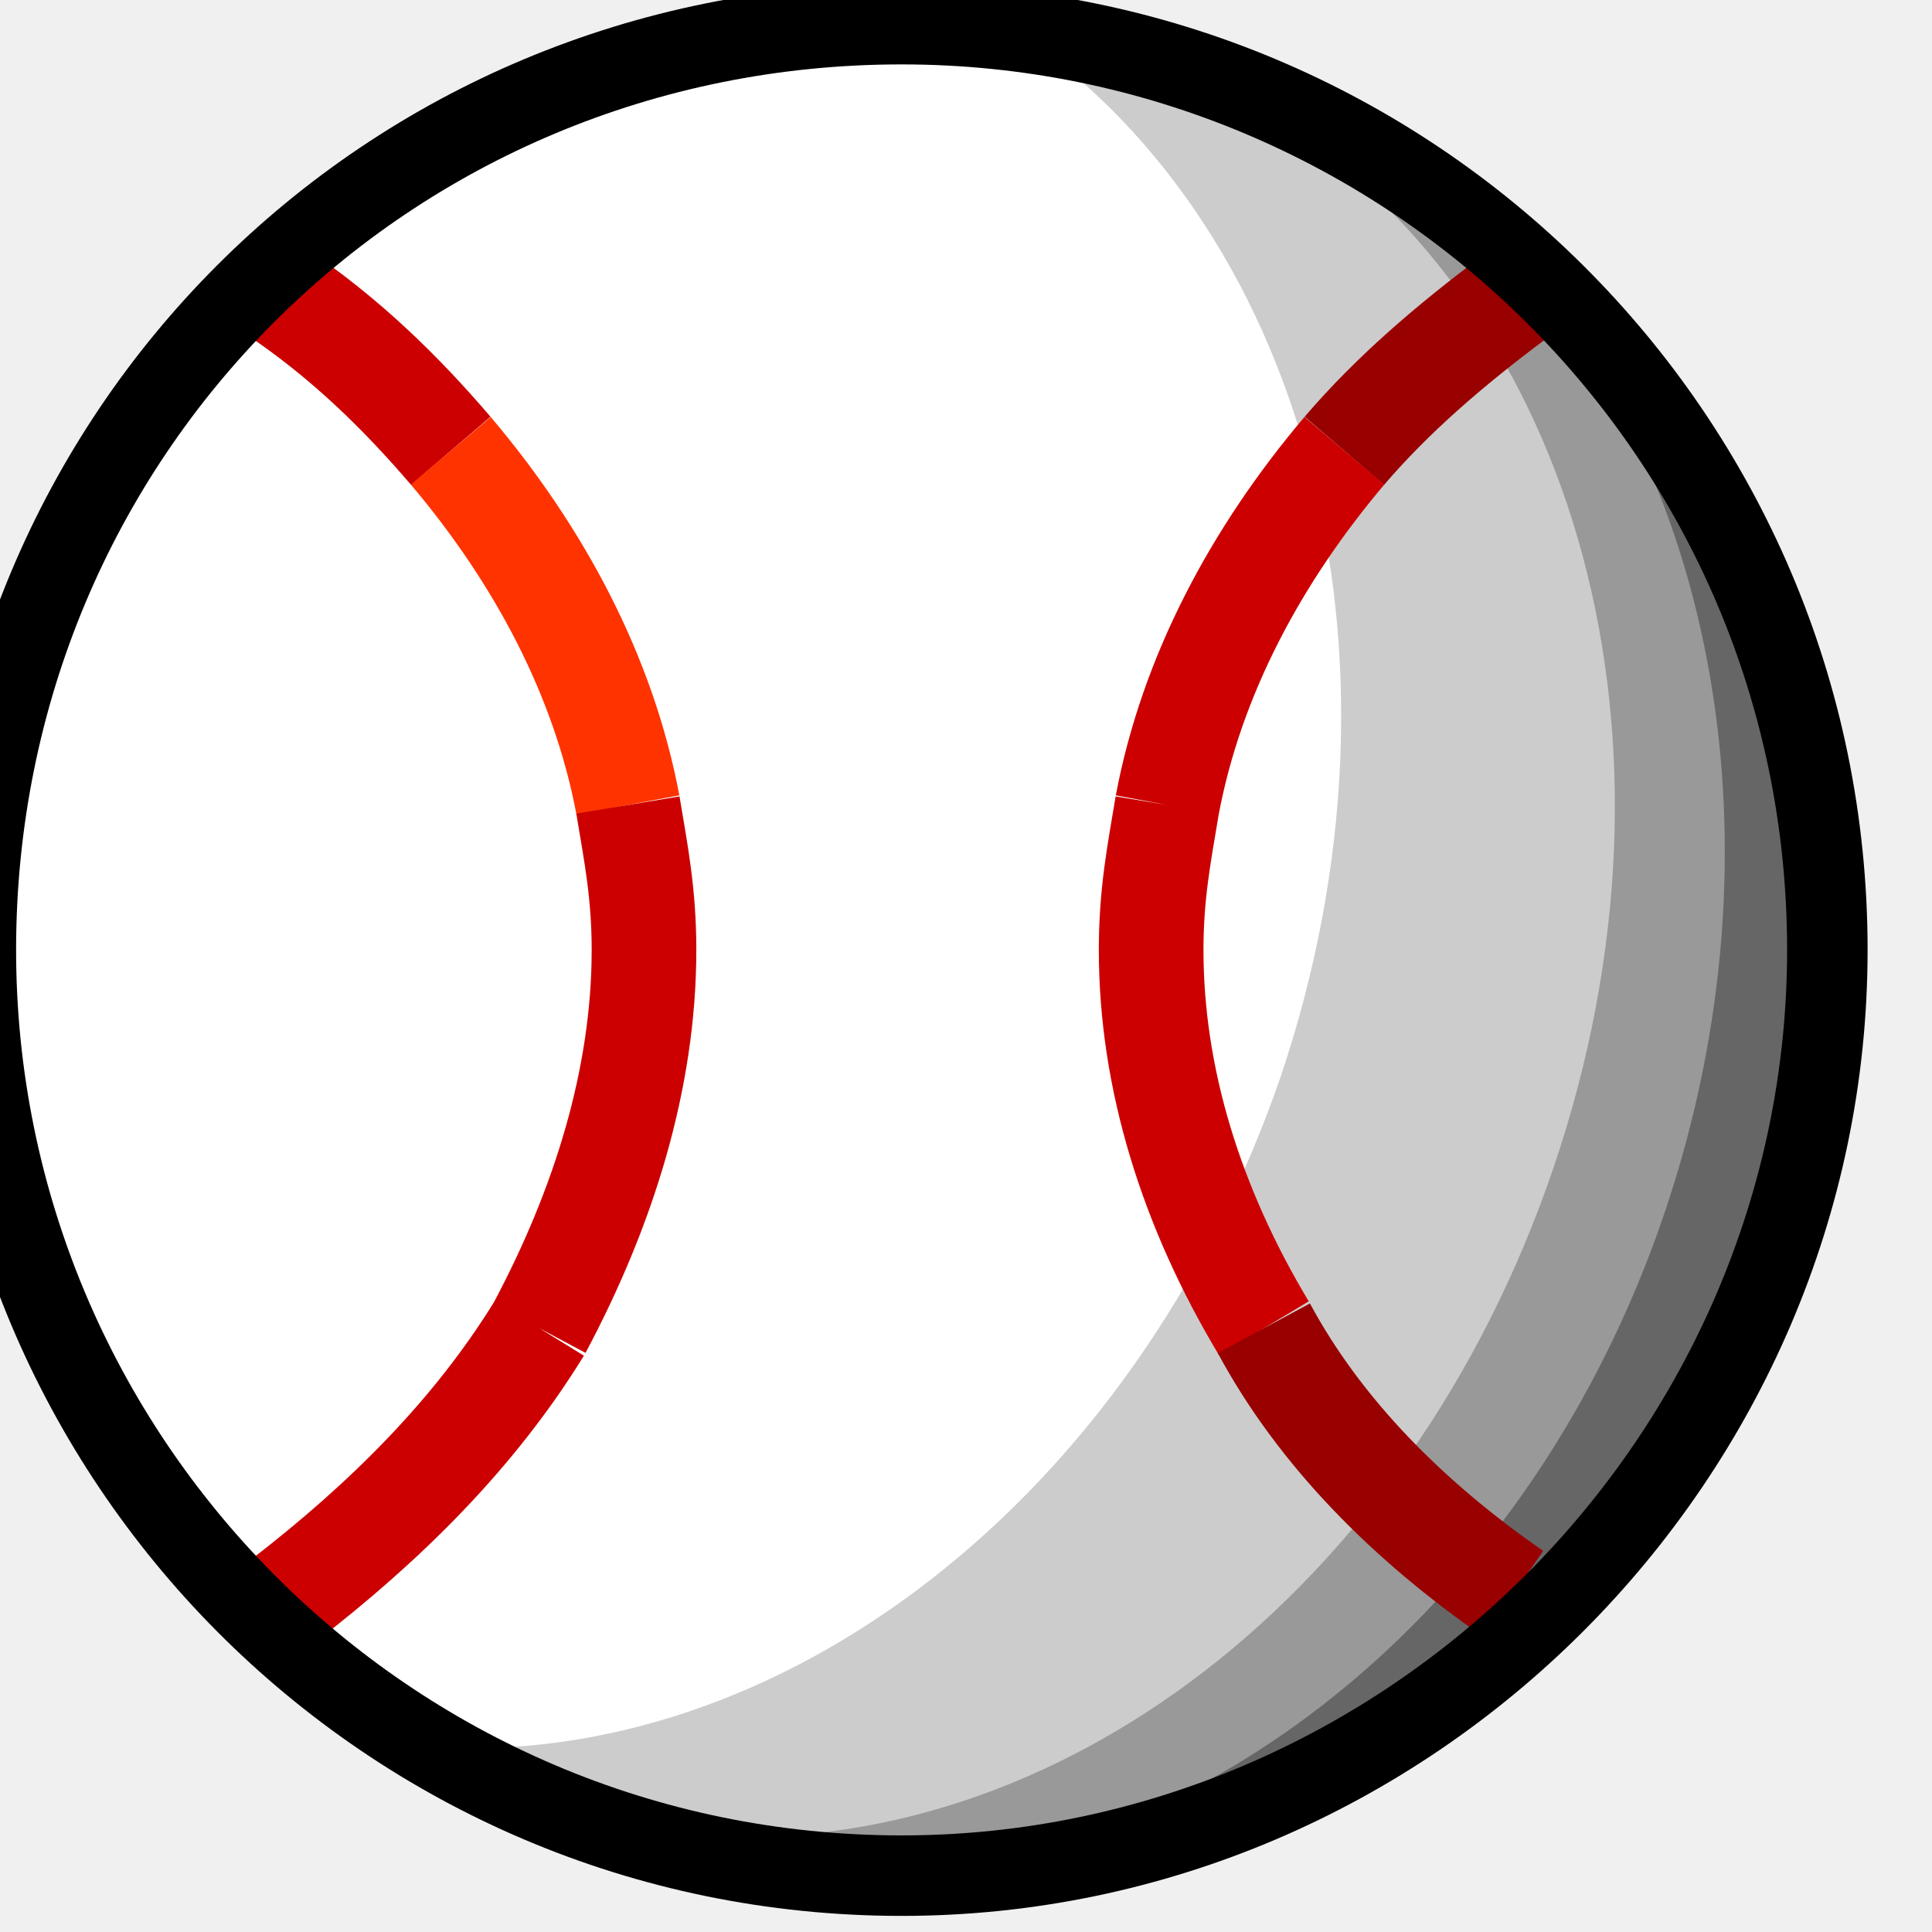
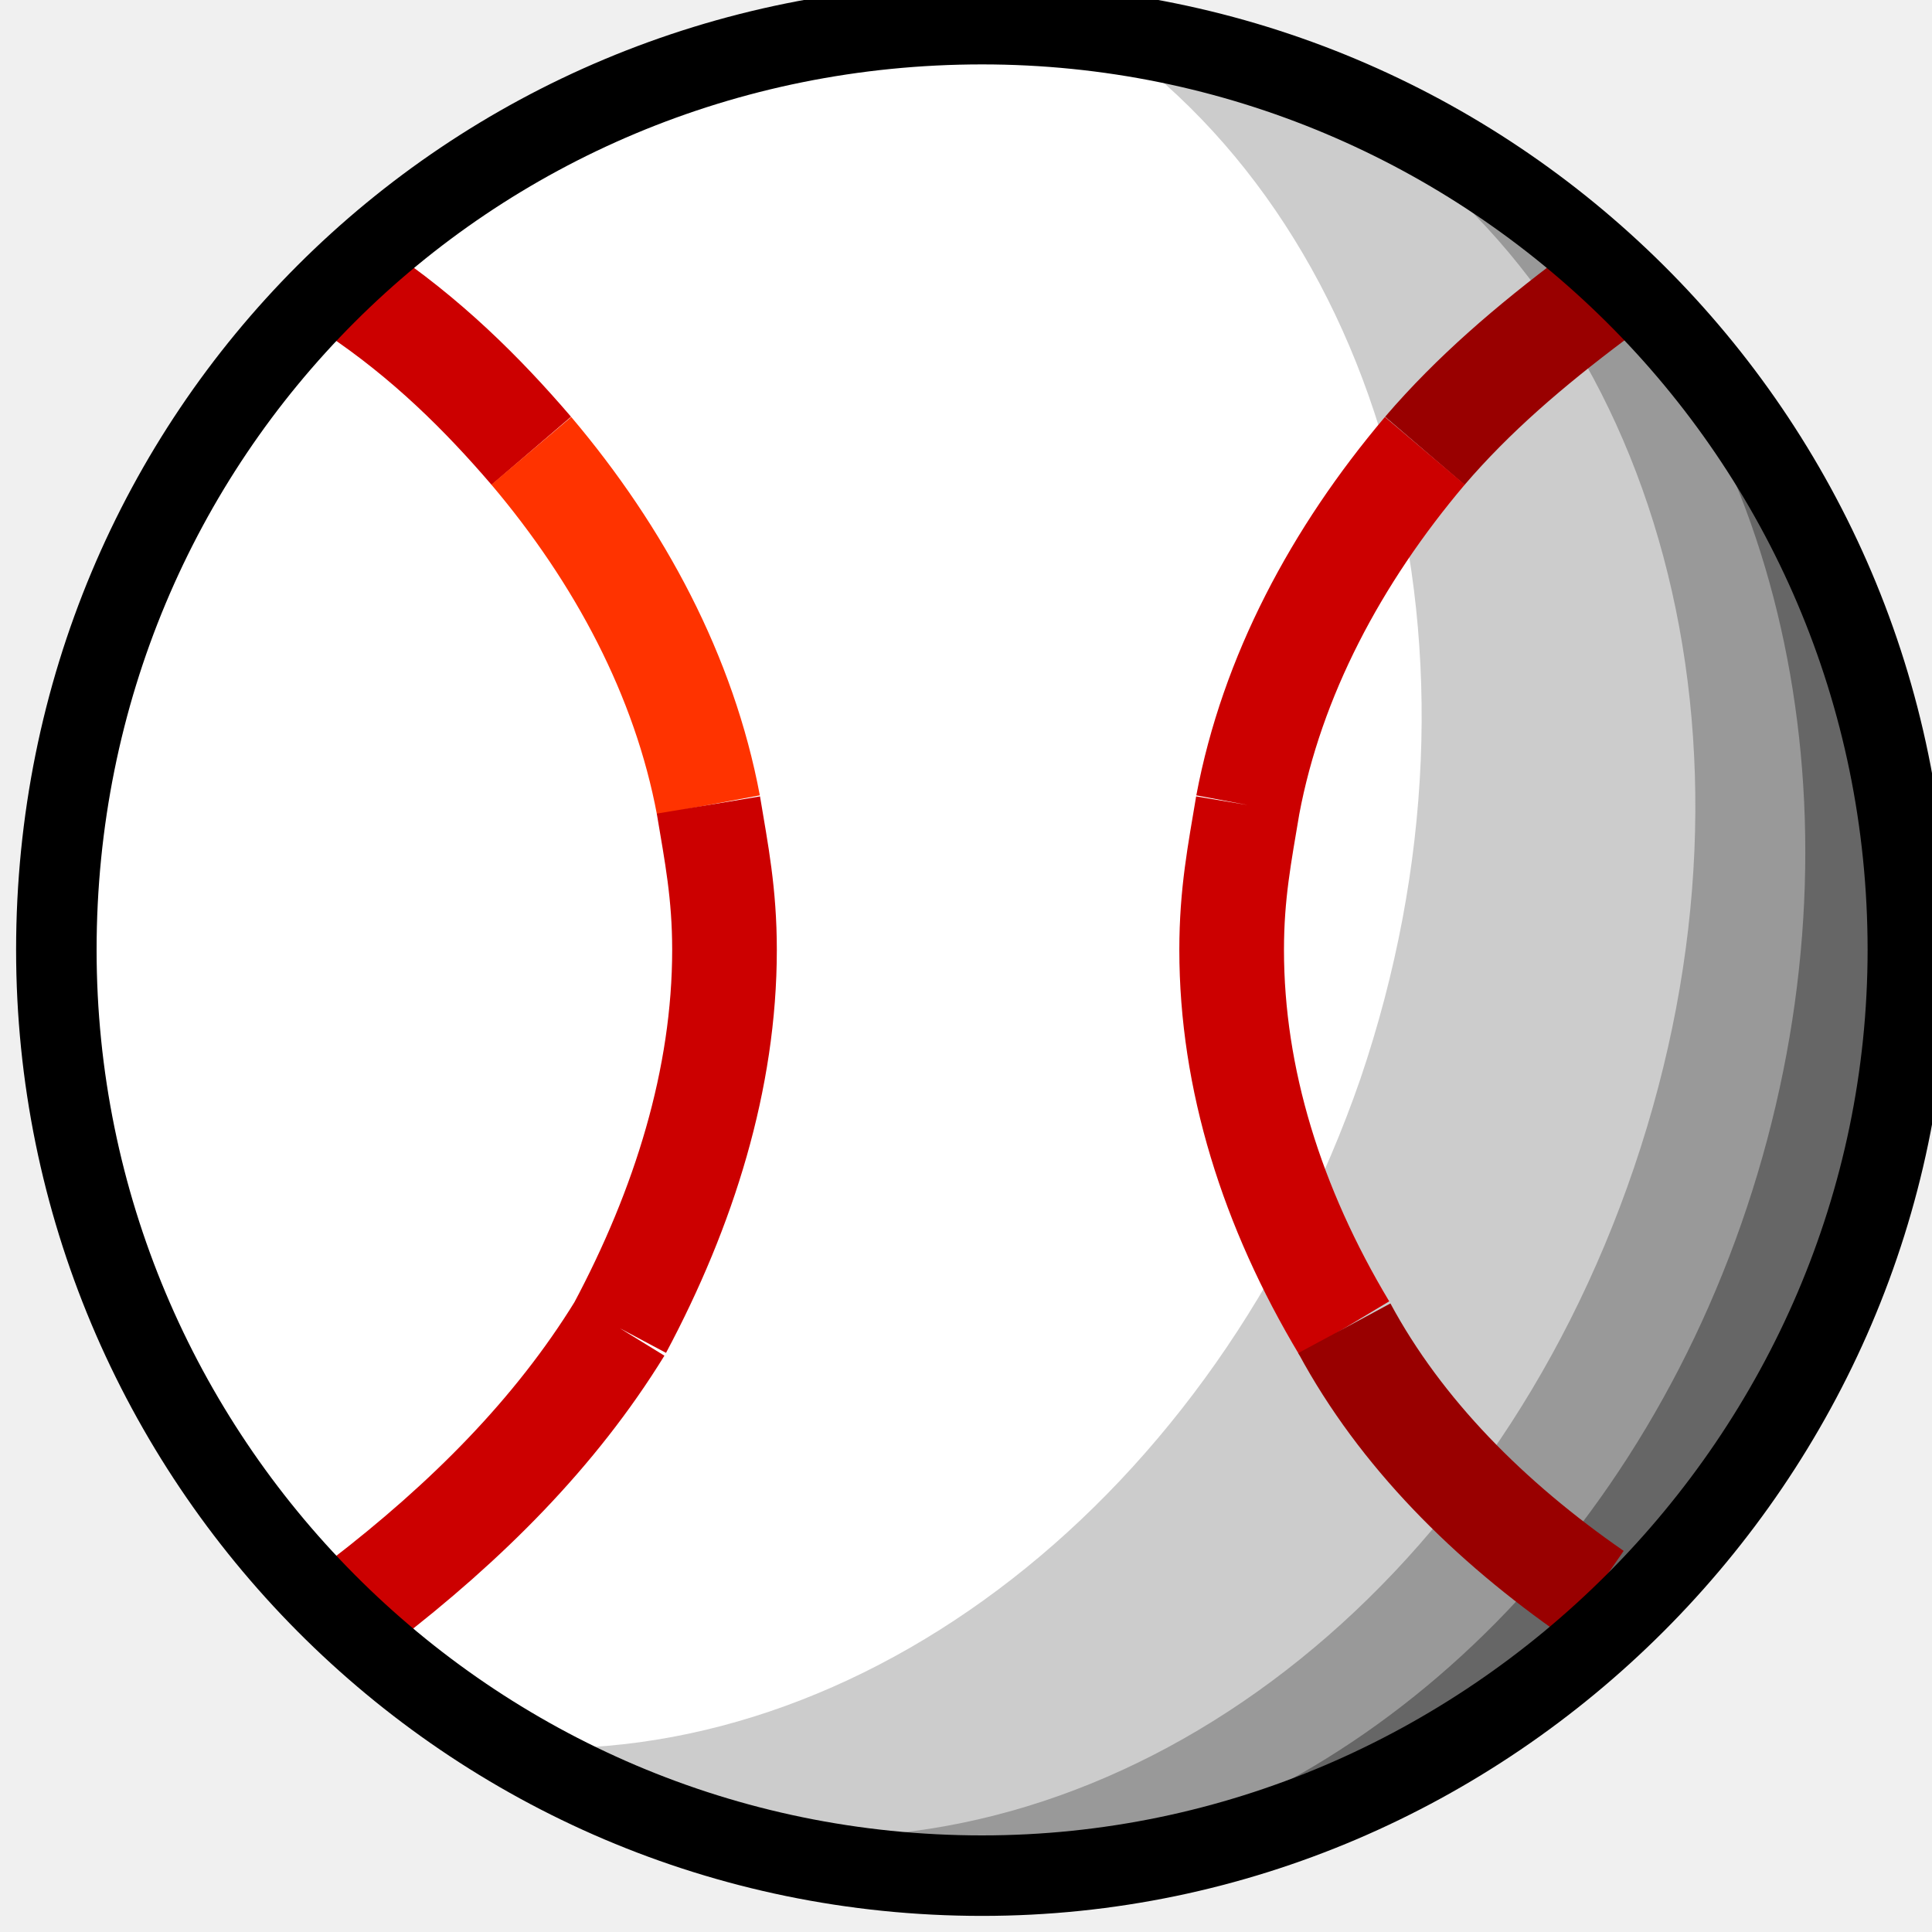
<svg xmlns="http://www.w3.org/2000/svg" height="24" width="24">
-   <g transform="matrix(1,0,0,-1,-262,400)" id="KDDI_D_045">
+   <g transform="matrix(1,0,0,-1,-261,400)" id="KDDI_D_045">
    <path d="M284.7 388.2c0-6.3-5.2-11.5-11.5-11.5-6.4 0-11.5 5.2-11.5 11.5 0 6.4 5.1 11.5 11.5 11.5 6.3 0 11.5-5.1 11.5-11.5z" fill="#fff" />
    <path d="M276.8 399.1c-.7.3-1.5.5-2.3.6 3.7-2.4 5.2-7.8 3.4-13.1-1.8-5.2-6.2-8.6-10.6-8.3.7-.4 1.4-.7 2.2-1 6-2 12.5 1.2 14.6 7.3 2 6-1.2 12.5-7.3 14.5z" fill="#ccc" />
    <path d="M278.5 398.4c-.2.1-.4.1-.6.1 3.7-2.4 5.2-7.7 3.4-13-1.8-5.3-6.2-8.6-10.6-8.3.2-.1.4-.2.5-.3 5.5-.9 11 2.2 12.9 7.7 1.8 5.4-.7 11.2-5.6 13.8z" fill="#999" />
    <path d="M284.1 384.6c1.5 4.5 0 9.3-3.4 12.3 2.6-2.7 3.5-7.4 2-11.9s-5-7.6-8.8-8.2c4.5.3 8.6 3.2 10.2 7.8z" fill="#666" />
    <path d="M267.6 394.4c-.6.7-1.3 1.4-2.2 2" fill="none" stroke="#c00" stroke-width="1.3" />
    <path d="M269.8 390c-.3 1.6-1.1 3.1-2.2 4.4" fill="none" stroke="#f30" stroke-width="1.3" />
    <path d="M268.7 383.5c.8 1.5 1.3 3.1 1.3 4.7 0 .7-.1 1.2-.2 1.8M265.5 380.1c1.3 1 2.4 2.1 3.2 3.4" fill="none" stroke="#c00" stroke-width="1.3" />
    <path d="M278.7 394.4c.6.7 1.3 1.3 2.1 1.9" fill="none" stroke="#900" stroke-width="1.3" />
    <path d="M276.5 390c.3 1.6 1.1 3.1 2.2 4.4M277.7 383.5c-.9 1.5-1.4 3.1-1.4 4.7 0 .7.1 1.2.2 1.8" fill="none" stroke="#c00" stroke-width="1.3" />
    <path d="M280.8 380.2c-1.3.9-2.4 2-3.1 3.3" fill="none" stroke="#900" stroke-width="1.3" />
    <path d="M284.7 388.2c0-6.3-5.2-11.5-11.5-11.5-6.4 0-11.5 5.2-11.5 11.5 0 6.4 5.1 11.5 11.5 11.5 6.3 0 11.5-5.1 11.5-11.5z" fill="none" stroke="#000" />
  </g>
</svg>
